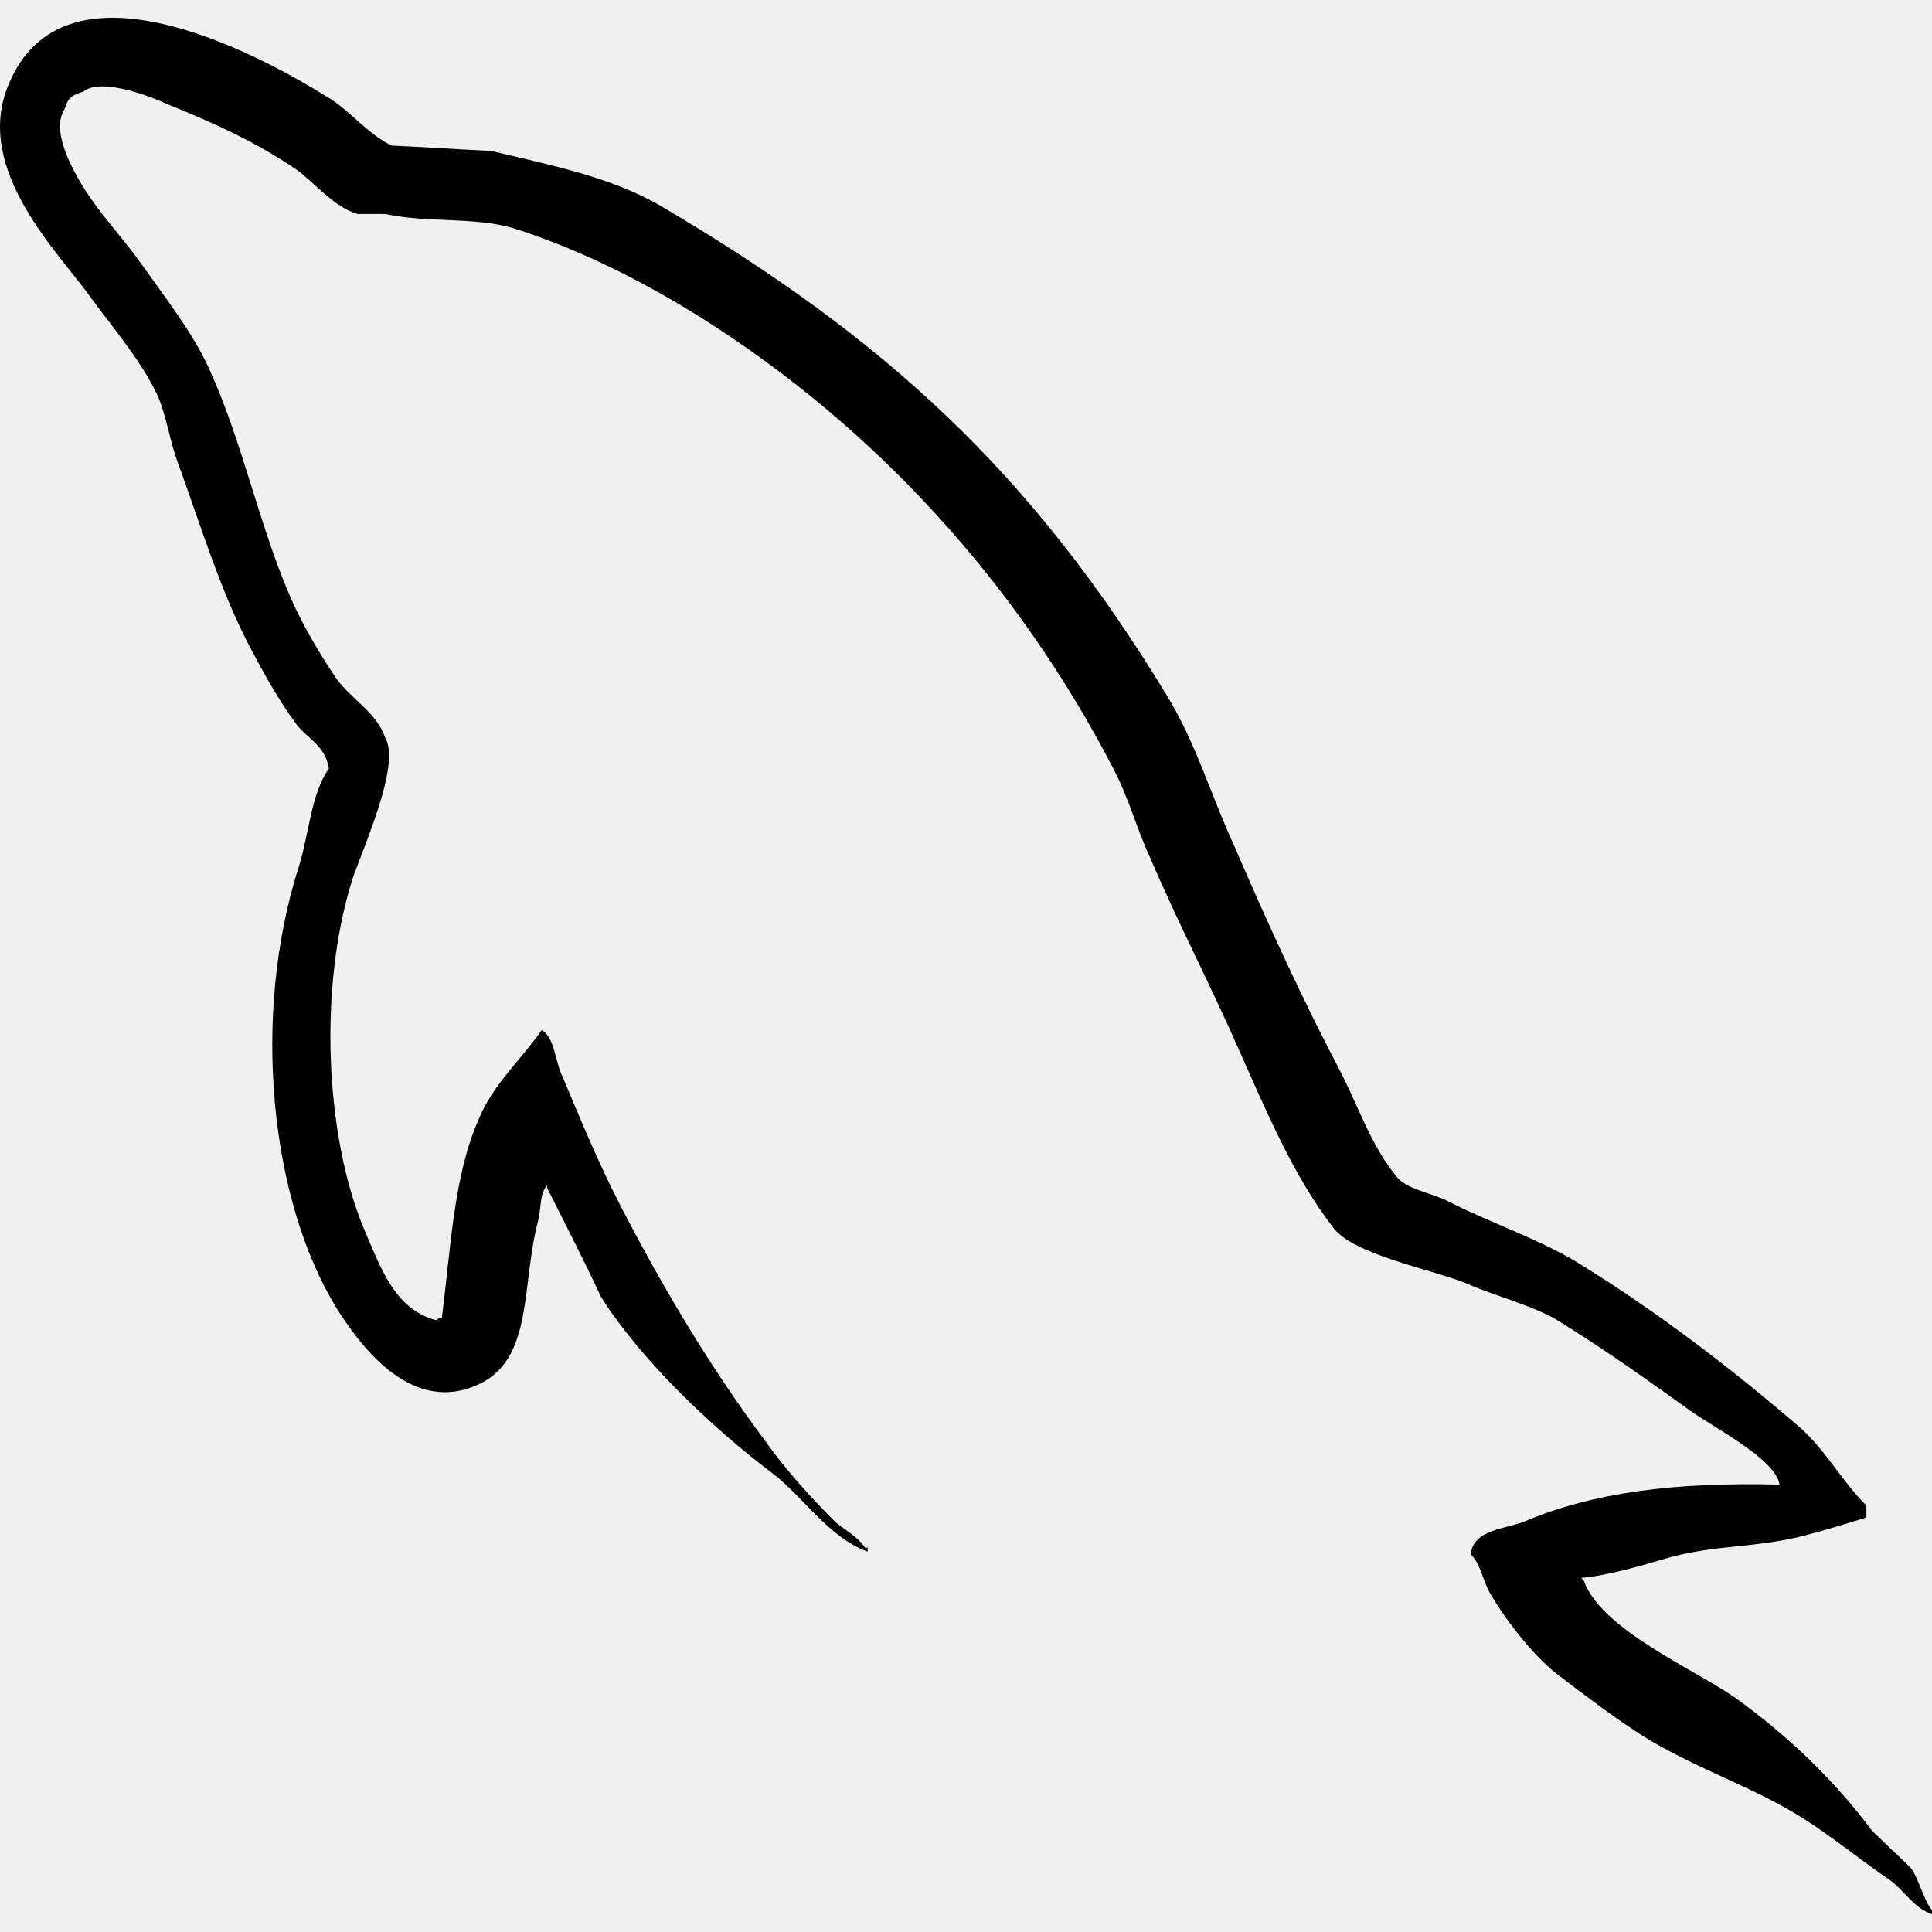
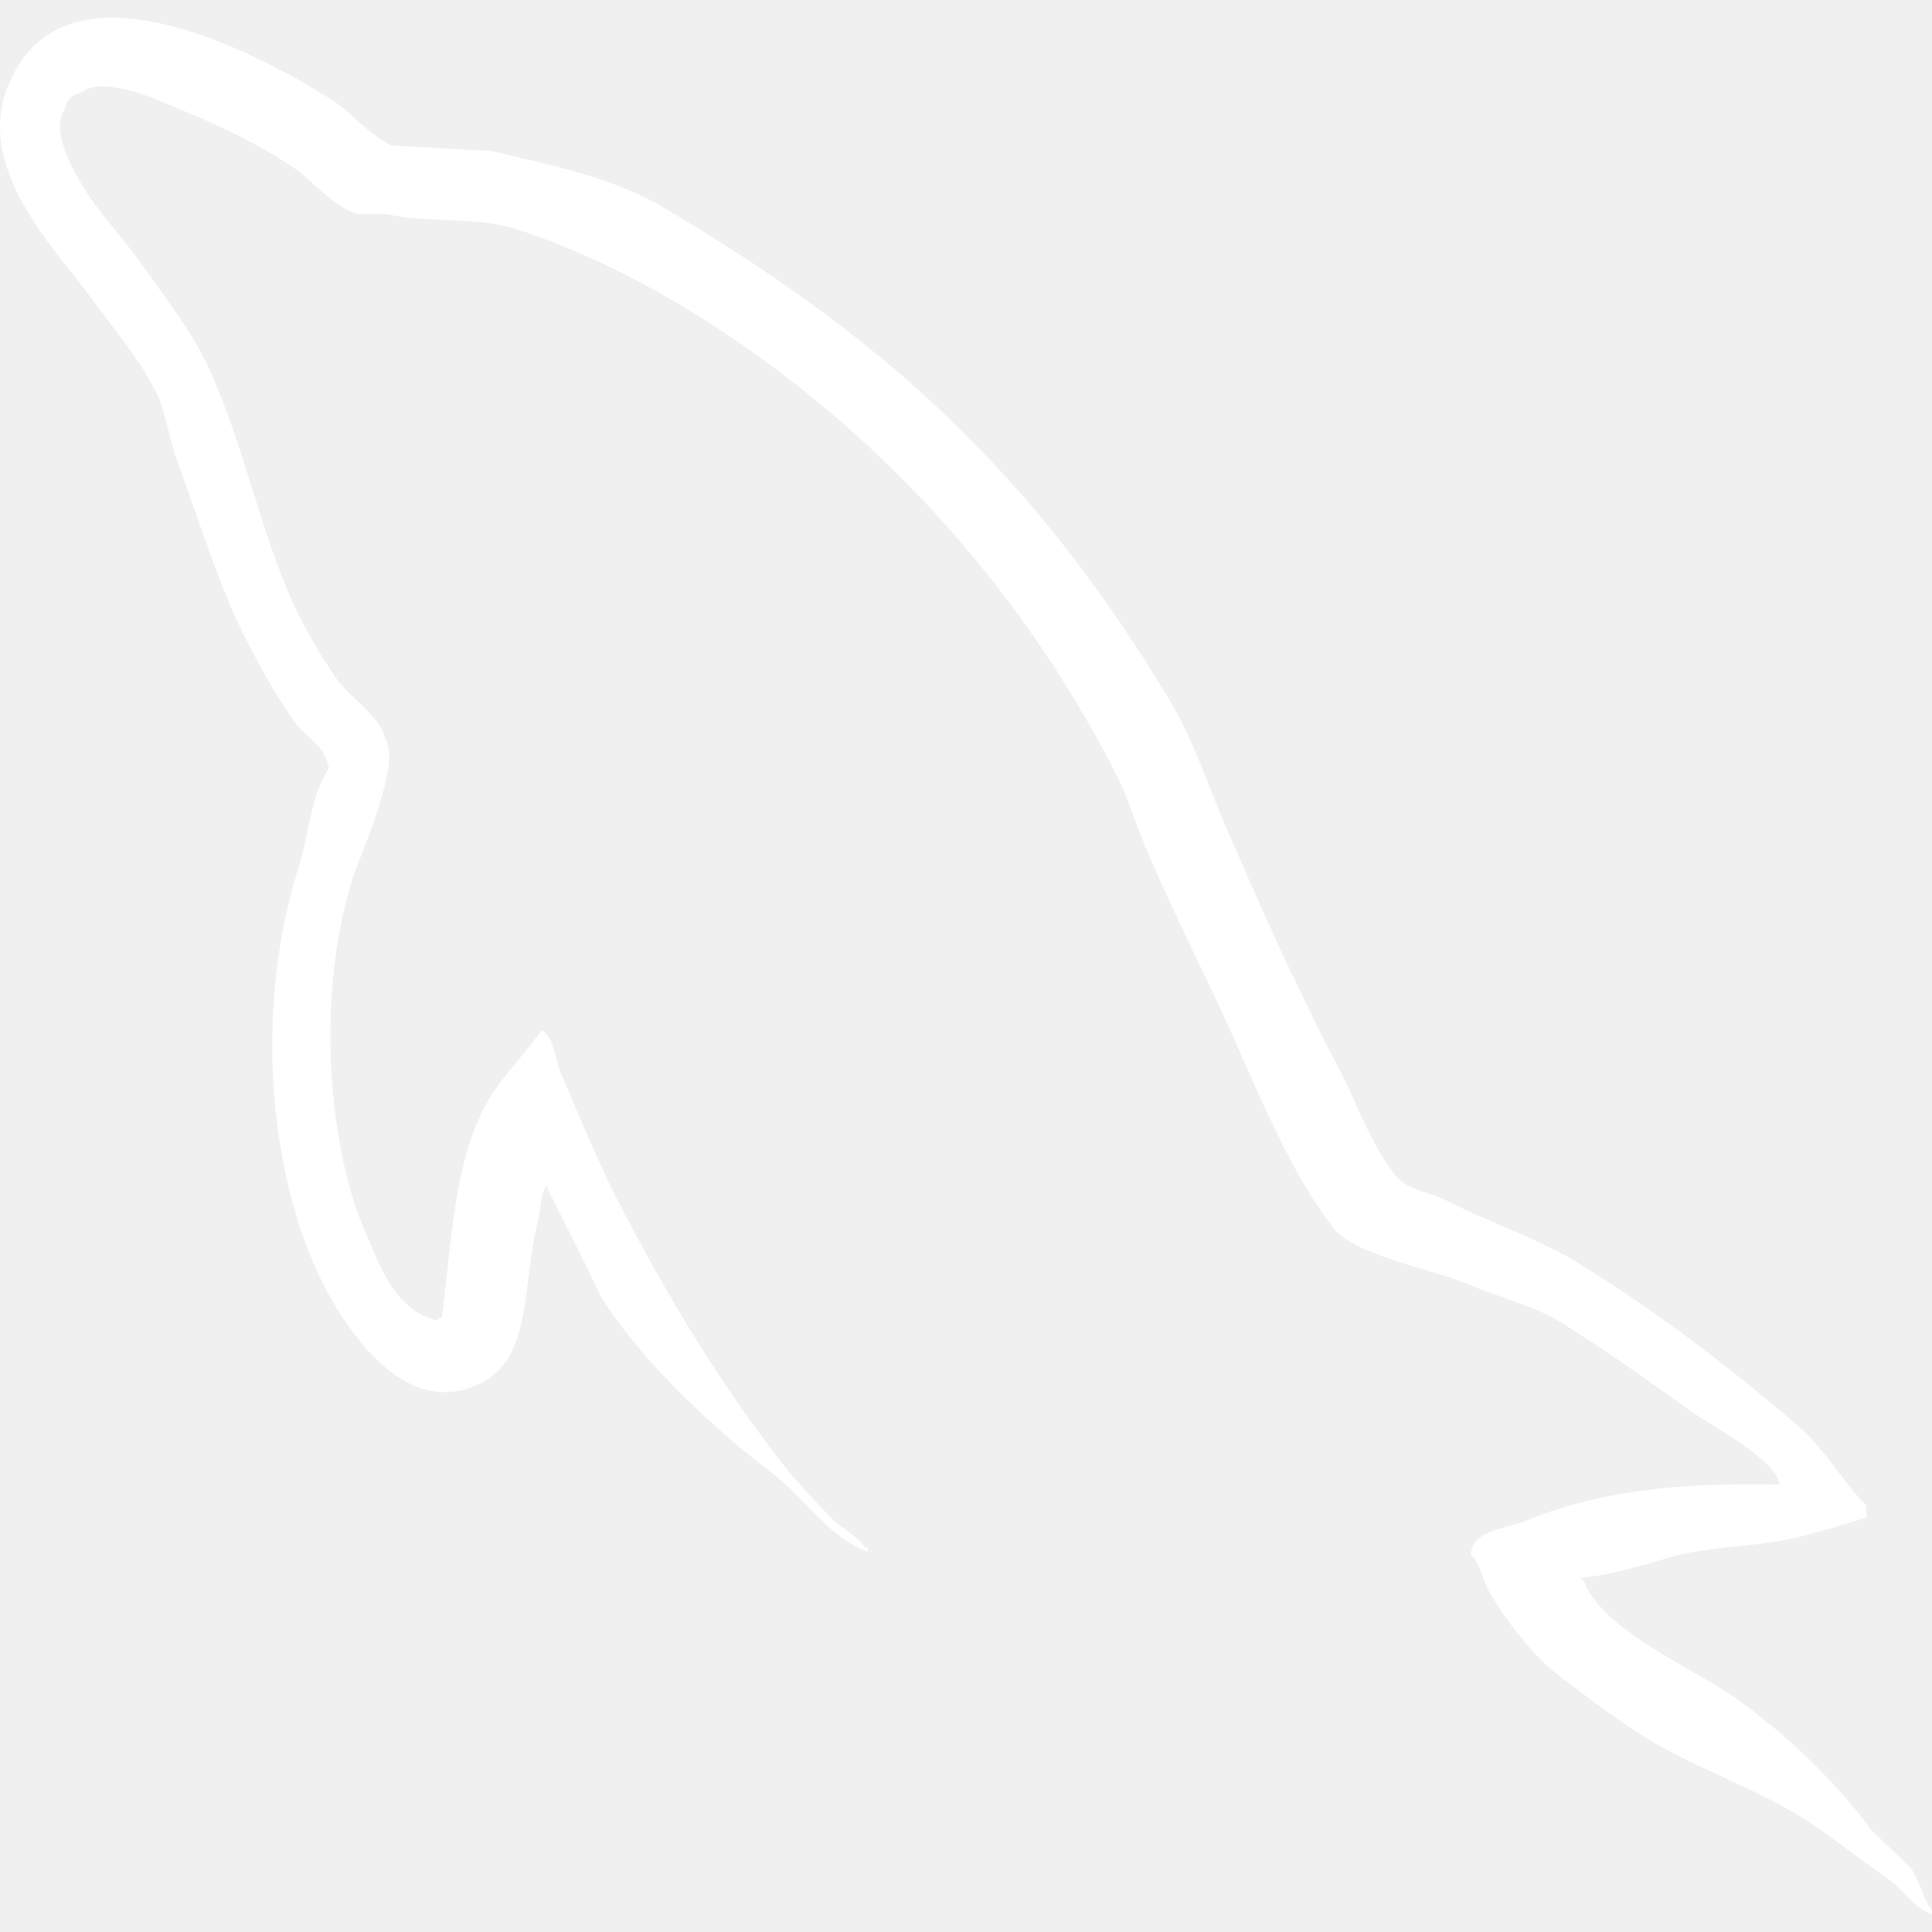
<svg xmlns="http://www.w3.org/2000/svg" version="1.1" id="svg2" xml:space="preserve" width="200" height="200" viewBox="0 0 200 200">
  <defs id="defs6" />
  <g id="g10" transform="matrix(1.333333,0,0,-1.333333,0,200)">
-     <path id="path28" style="fill:#000000;fill-opacity:1;fill-rule:evenodd;stroke:none;stroke-width:0.218" d="m 138.166,34.736 c -8.165,0.204 -14.489,-0.611 -19.792,-2.857 -1.53,-0.611 -3.976,-0.611 -4.185,-2.55 0.822,-0.815 0.92,-2.14 1.639,-3.267 1.221,-2.04 3.359,-4.79 5.301,-6.223 2.143,-1.633 4.285,-3.259 6.533,-4.687 3.976,-2.459 8.466,-3.881 12.338,-6.331 2.252,-1.426 4.488,-3.261 6.74,-4.796 1.118,-0.816 1.827,-2.144 3.261,-2.649 v 0.309 c -0.719,0.915 -0.92,2.242 -1.63,3.268 -1.018,1.012 -2.04,1.936 -3.063,2.952 -2.96,3.978 -6.637,7.444 -10.607,10.3 -3.267,2.25 -10.413,5.311 -11.734,9.075 0,0 -0.107,0.108 -0.207,0.209 2.245,0.207 4.902,1.024 7.043,1.643 3.464,0.916 6.627,0.708 10.197,1.624 1.635,0.411 3.267,0.925 4.907,1.426 v 0.925 c -1.846,1.832 -3.167,4.285 -5.105,6.017 -5.199,4.487 -10.919,8.871 -16.834,12.549 -3.167,2.041 -7.248,3.361 -10.616,5.099 -1.218,0.613 -3.257,0.915 -3.974,1.941 -1.838,2.244 -2.862,5.198 -4.185,7.855 -2.956,5.605 -5.818,11.826 -8.364,17.753 -1.835,3.976 -2.958,7.952 -5.203,11.627 -10.513,17.347 -21.935,27.849 -39.482,38.155 -3.775,2.145 -8.264,3.063 -13.055,4.185 -2.555,0.107 -5.103,0.305 -7.653,0.405 -1.635,0.717 -3.27,2.657 -4.695,3.575 -5.818,3.671 -20.808,11.627 -25.096,1.12 -2.755,-6.635 4.081,-13.162 6.428,-16.529 1.733,-2.343 3.98,-5 5.199,-7.649 0.715,-1.735 0.92,-3.575 1.637,-5.408 1.63,-4.488 3.158,-9.489 5.306,-13.674 1.118,-2.143 2.341,-4.39 3.769,-6.319 0.824,-1.129 2.247,-1.633 2.555,-3.475 -1.423,-2.038 -1.535,-5.098 -2.35,-7.651 -3.671,-11.529 -2.245,-25.812 2.96,-34.278 1.628,-2.55 5.51,-8.163 10.714,-6.016 4.591,1.833 3.57,7.649 4.896,12.746 0.305,1.233 0.1,2.042 0.711,2.857 v -0.206 c 1.428,-2.852 2.86,-5.6 4.185,-8.466 3.167,-4.994 8.671,-10.198 13.266,-13.664 2.441,-1.843 4.381,-5.001 7.442,-6.126 v 0.308 H 67.16 c -0.615,0.916 -1.53,1.327 -2.348,2.038 -1.835,1.838 -3.871,4.083 -5.306,6.122 -4.283,5.711 -8.063,12.04 -11.422,18.568 -1.637,3.17 -3.063,6.635 -4.39,9.796 -0.61,1.218 -0.61,3.06 -1.633,3.671 -1.535,-2.242 -3.773,-4.183 -4.894,-6.929 -1.94,-4.392 -2.143,-9.798 -2.862,-15.412 -0.405,-0.107 -0.201,0 -0.405,-0.203 -3.261,0.816 -4.384,4.182 -5.611,7.029 -3.06,7.253 -3.575,18.883 -0.918,27.249 0.711,2.138 3.78,8.872 2.55,10.912 -0.617,1.947 -2.655,3.058 -3.775,4.595 -1.323,1.938 -2.76,4.381 -3.669,6.528 -2.45,5.711 -3.682,12.039 -6.326,17.75 -1.225,2.657 -3.372,5.412 -5.101,7.856 -1.942,2.755 -4.083,4.693 -5.615,7.954 -0.506,1.125 -1.221,2.962 -0.408,4.183 0.201,0.817 0.615,1.125 1.432,1.33 1.319,1.123 5.098,-0.303 6.422,-0.915 3.778,-1.526 6.94,-2.962 10.099,-5.101 1.43,-1.022 2.96,-2.96 4.793,-3.475 h 2.147 c 3.263,-0.708 6.938,-0.198 10.001,-1.12 5.404,-1.733 10.299,-4.283 14.69,-7.038 13.36,-8.468 24.379,-20.51 31.823,-34.892 1.227,-2.343 1.742,-4.488 2.862,-6.932 2.143,-5.009 4.798,-10.11 6.936,-15.002 2.141,-4.796 4.185,-9.688 7.25,-13.673 1.526,-2.139 7.649,-3.261 10.404,-4.384 2.036,-0.915 5.203,-1.733 7.041,-2.853 3.468,-2.139 6.93,-4.591 10.199,-6.941 1.628,-1.224 6.731,-3.772 7.038,-5.815" />
+     <path id="path28" style="fill:#ffffff;fill-opacity:1;fill-rule:evenodd;stroke:none;stroke-width:0.218" d="m 138.166,34.736 c -8.165,0.204 -14.489,-0.611 -19.792,-2.857 -1.53,-0.611 -3.976,-0.611 -4.185,-2.55 0.822,-0.815 0.92,-2.14 1.639,-3.267 1.221,-2.04 3.359,-4.79 5.301,-6.223 2.143,-1.633 4.285,-3.259 6.533,-4.687 3.976,-2.459 8.466,-3.881 12.338,-6.331 2.252,-1.426 4.488,-3.261 6.74,-4.796 1.118,-0.816 1.827,-2.144 3.261,-2.649 v 0.309 c -0.719,0.915 -0.92,2.242 -1.63,3.268 -1.018,1.012 -2.04,1.936 -3.063,2.952 -2.96,3.978 -6.637,7.444 -10.607,10.3 -3.267,2.25 -10.413,5.311 -11.734,9.075 0,0 -0.107,0.108 -0.207,0.209 2.245,0.207 4.902,1.024 7.043,1.643 3.464,0.916 6.627,0.708 10.197,1.624 1.635,0.411 3.267,0.925 4.907,1.426 v 0.925 c -1.846,1.832 -3.167,4.285 -5.105,6.017 -5.199,4.487 -10.919,8.871 -16.834,12.549 -3.167,2.041 -7.248,3.361 -10.616,5.099 -1.218,0.613 -3.257,0.915 -3.974,1.941 -1.838,2.244 -2.862,5.198 -4.185,7.855 -2.956,5.605 -5.818,11.826 -8.364,17.753 -1.835,3.976 -2.958,7.952 -5.203,11.627 -10.513,17.347 -21.935,27.849 -39.482,38.155 -3.775,2.145 -8.264,3.063 -13.055,4.185 -2.555,0.107 -5.103,0.305 -7.653,0.405 -1.635,0.717 -3.27,2.657 -4.695,3.575 -5.818,3.671 -20.808,11.627 -25.096,1.12 -2.755,-6.635 4.081,-13.162 6.428,-16.529 1.733,-2.343 3.98,-5 5.199,-7.649 0.715,-1.735 0.92,-3.575 1.637,-5.408 1.63,-4.488 3.158,-9.489 5.306,-13.674 1.118,-2.143 2.341,-4.39 3.769,-6.319 0.824,-1.129 2.247,-1.633 2.555,-3.475 -1.423,-2.038 -1.535,-5.098 -2.35,-7.651 -3.671,-11.529 -2.245,-25.812 2.96,-34.278 1.628,-2.55 5.51,-8.163 10.714,-6.016 4.591,1.833 3.57,7.649 4.896,12.746 0.305,1.233 0.1,2.042 0.711,2.857 v -0.206 c 1.428,-2.852 2.86,-5.6 4.185,-8.466 3.167,-4.994 8.671,-10.198 13.266,-13.664 2.441,-1.843 4.381,-5.001 7.442,-6.126 v 0.308 H 67.16 c -0.615,0.916 -1.53,1.327 -2.348,2.038 -1.835,1.838 -3.871,4.083 -5.306,6.122 -4.283,5.711 -8.063,12.04 -11.422,18.568 -1.637,3.17 -3.063,6.635 -4.39,9.796 -0.61,1.218 -0.61,3.06 -1.633,3.671 -1.535,-2.242 -3.773,-4.183 -4.894,-6.929 -1.94,-4.392 -2.143,-9.798 -2.862,-15.412 -0.405,-0.107 -0.201,0 -0.405,-0.203 -3.261,0.816 -4.384,4.182 -5.611,7.029 -3.06,7.253 -3.575,18.883 -0.918,27.249 0.711,2.138 3.78,8.872 2.55,10.912 -0.617,1.947 -2.655,3.058 -3.775,4.595 -1.323,1.938 -2.76,4.381 -3.669,6.528 -2.45,5.711 -3.682,12.039 -6.326,17.75 -1.225,2.657 -3.372,5.412 -5.101,7.856 -1.942,2.755 -4.083,4.693 -5.615,7.954 -0.506,1.125 -1.221,2.962 -0.408,4.183 0.201,0.817 0.615,1.125 1.432,1.33 1.319,1.123 5.098,-0.303 6.422,-0.915 3.778,-1.526 6.94,-2.962 10.099,-5.101 1.43,-1.022 2.96,-2.96 4.793,-3.475 h 2.147 c 3.263,-0.708 6.938,-0.198 10.001,-1.12 5.404,-1.733 10.299,-4.283 14.69,-7.038 13.36,-8.468 24.379,-20.51 31.823,-34.892 1.227,-2.343 1.742,-4.488 2.862,-6.932 2.143,-5.009 4.798,-10.11 6.936,-15.002 2.141,-4.796 4.185,-9.688 7.25,-13.673 1.526,-2.139 7.649,-3.261 10.404,-4.384 2.036,-0.915 5.203,-1.733 7.041,-2.853 3.468,-2.139 6.93,-4.591 10.199,-6.941 1.628,-1.224 6.731,-3.772 7.038,-5.815" />
  </g>
</svg>
